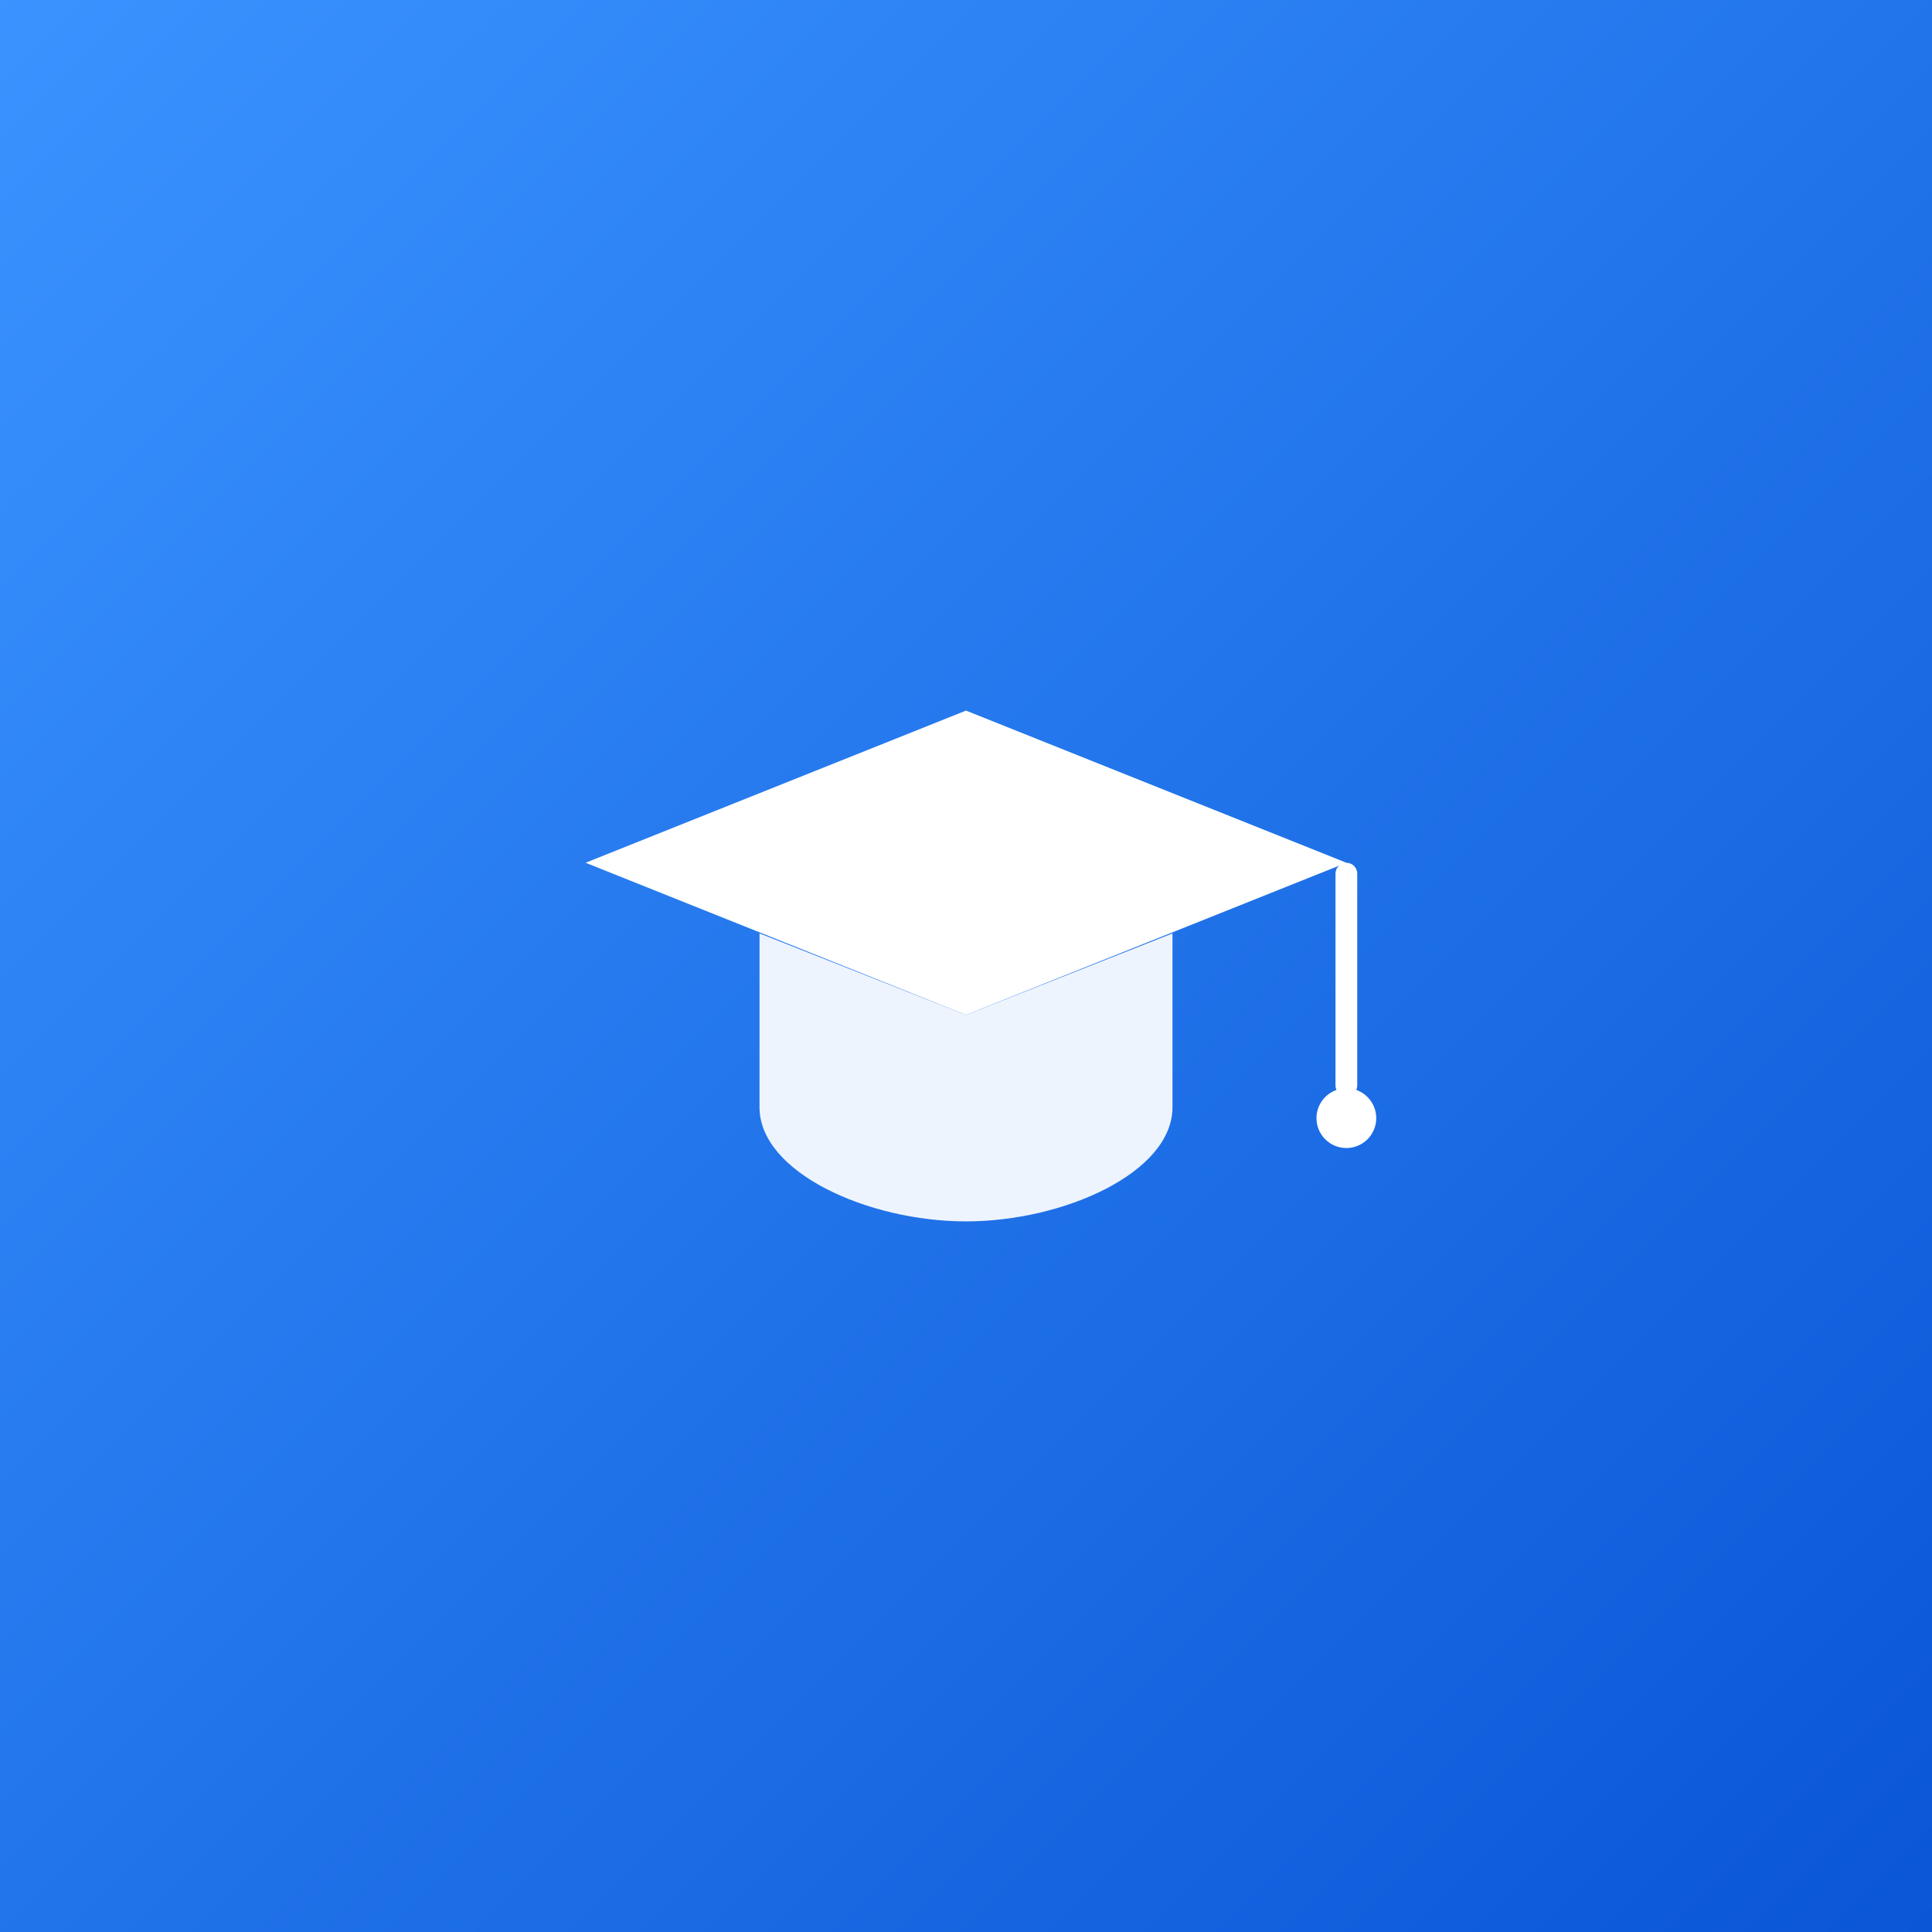
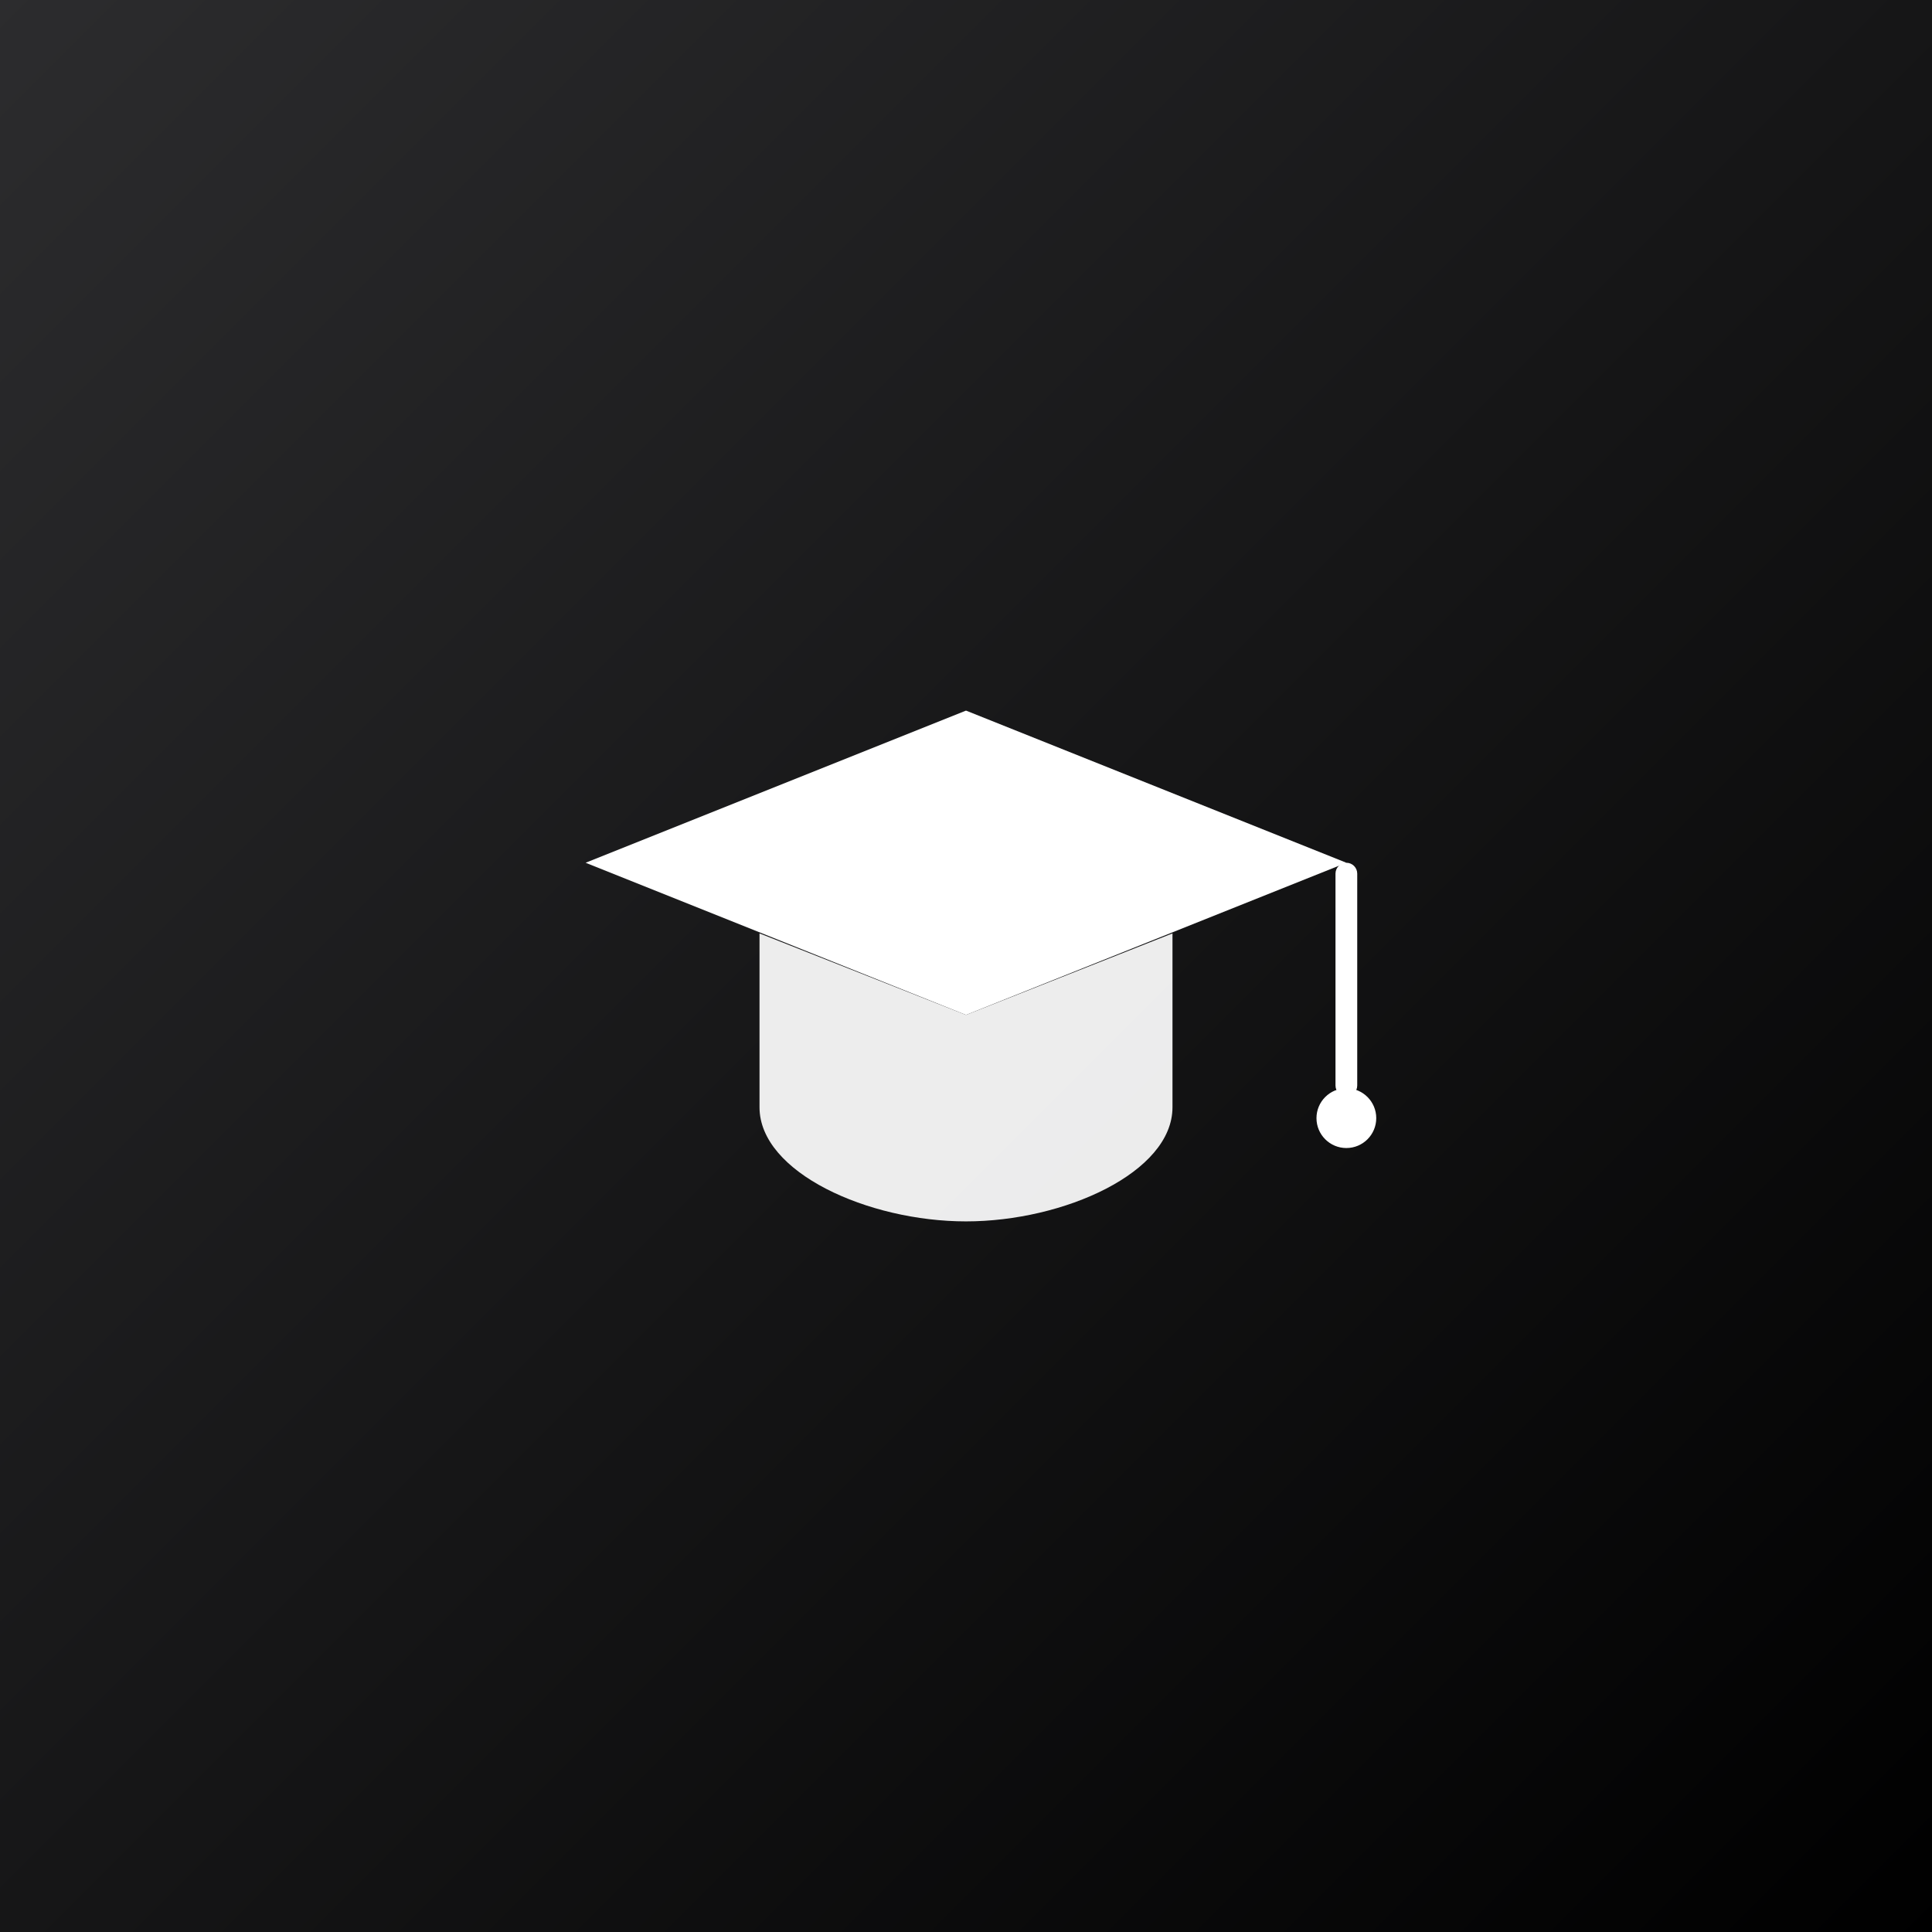
<svg xmlns="http://www.w3.org/2000/svg" width="512" height="512" viewBox="0 0 512 512">
  <defs>
    <linearGradient id="bg" x1="0" y1="0" x2="1" y2="1">
-       <stop offset="0%" stop-color="#3A93FF" />
-       <stop offset="100%" stop-color="#0A56D6" />
+       <stop offset="0%" stop-color="#2C2C2E" />
+       <stop offset="100%" stop-color="#000000" />
    </linearGradient>
  </defs>
  <rect width="512" height="512" fill="url(#bg)" />
  <g transform="translate(256,256) scale(0.72) translate(-256,-244)" fill="#FFFFFF">
    <polygon points="256,150 396,206 256,262 116,206" />
    <path d="M180 232 L180 296 C180 320 220 338 256 338 C292 338 332 320 332 296 L332 232 L256 262 Z" opacity="0.92" />
    <rect x="392" y="206" width="8" height="86" rx="4" />
    <circle cx="396" cy="300" r="11" />
  </g>
</svg>
